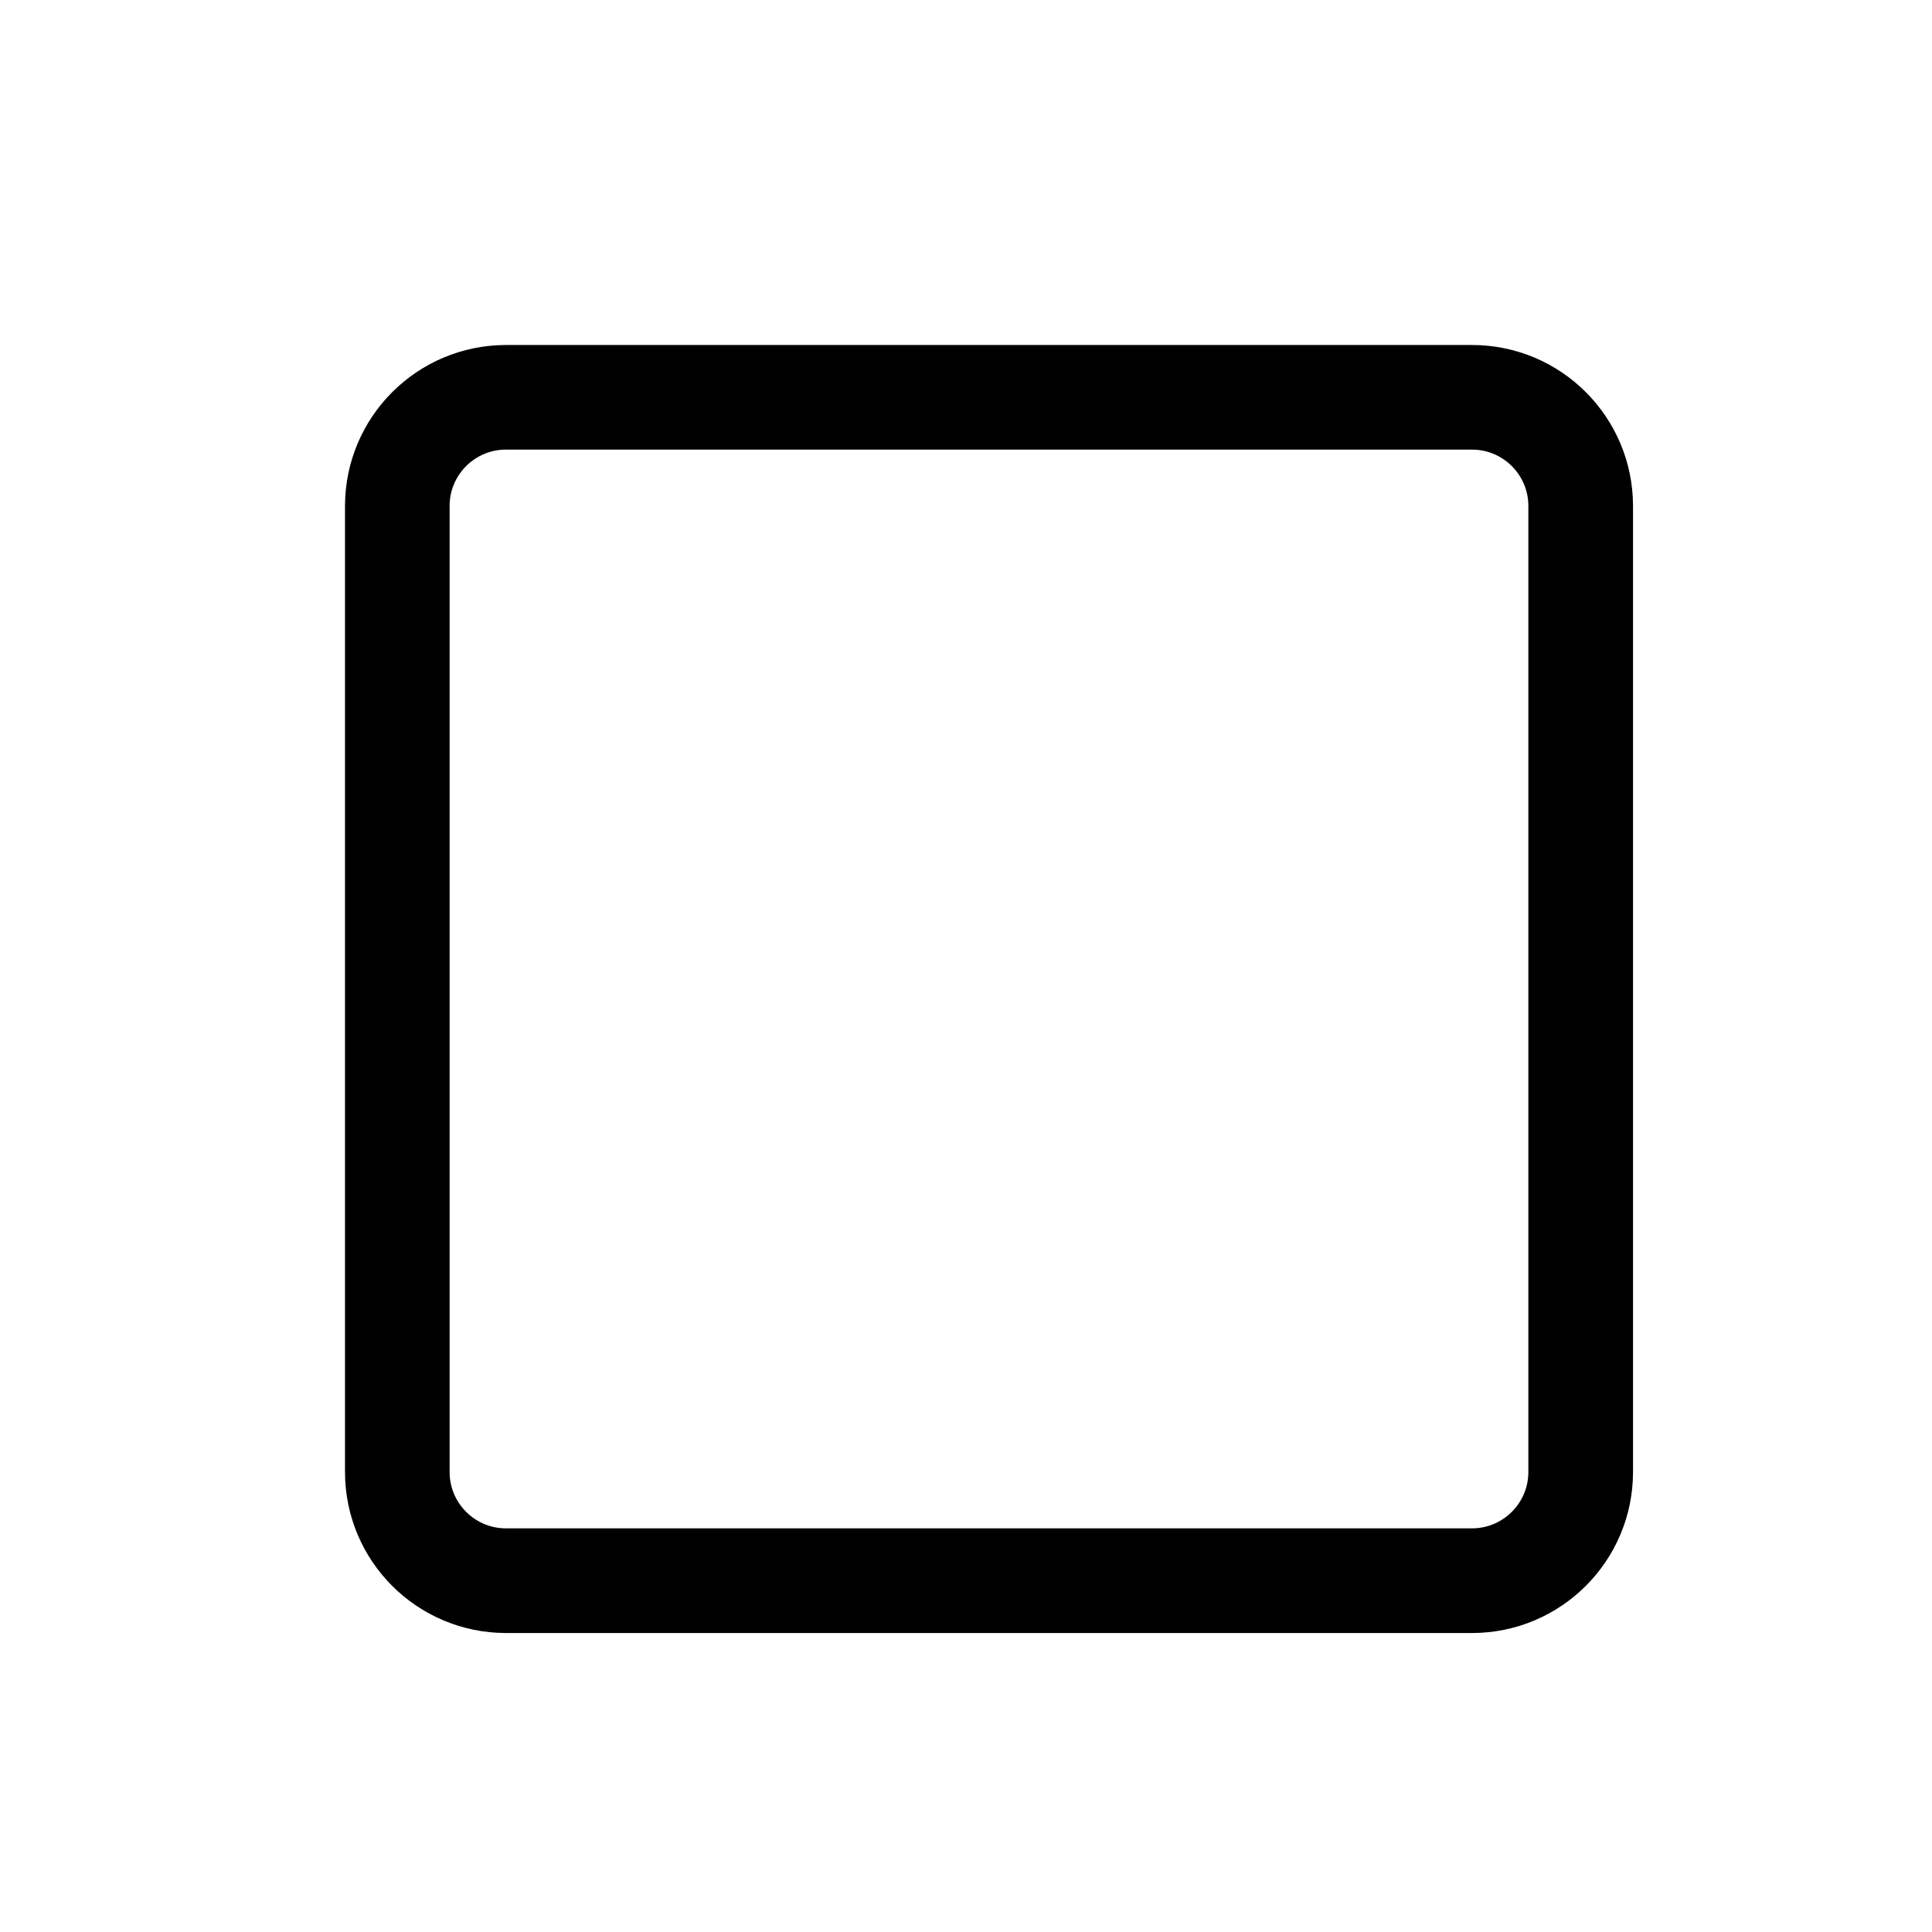
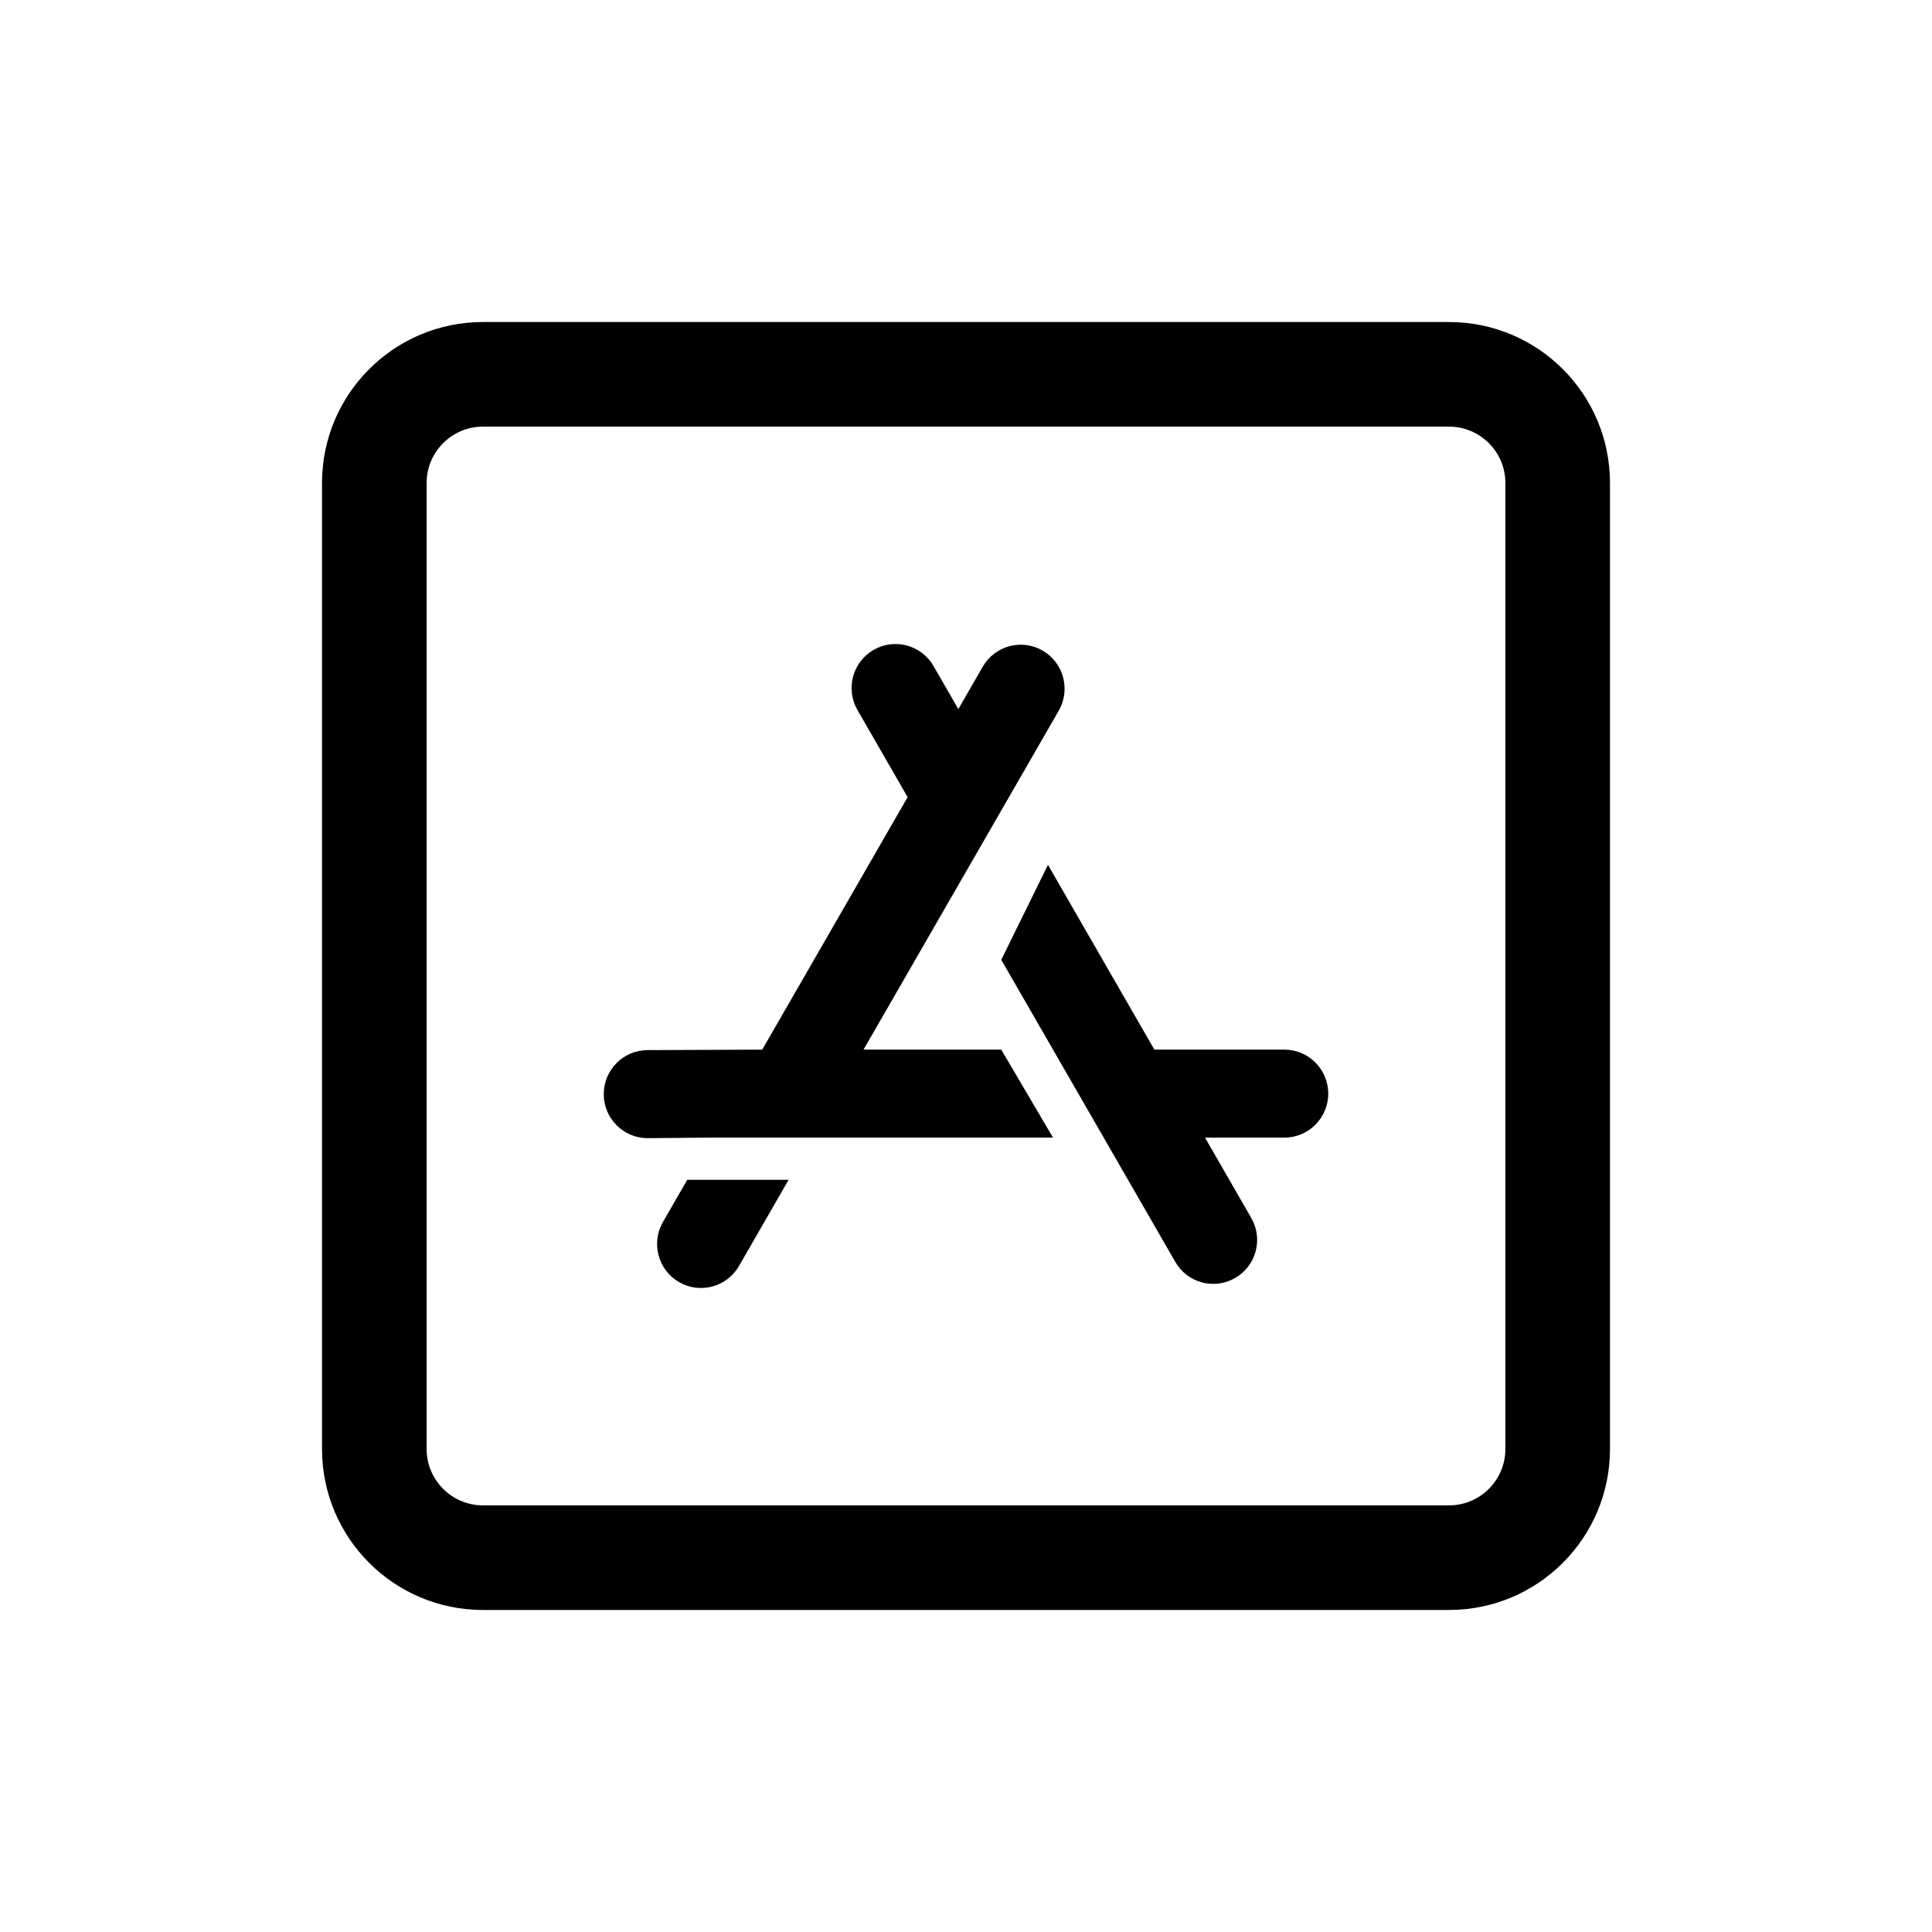
<svg xmlns="http://www.w3.org/2000/svg" width="28" height="28" viewBox="0 0 28 28" fill="none">
-   <path d="M7.333 5.65H21.333C22.263 5.65 23.016 6.403 23.017 7.333V21.333C23.017 22.263 22.263 23.017 21.333 23.017H7.333C6.403 23.016 5.65 22.263 5.65 21.333V7.333C5.651 6.404 6.404 5.651 7.333 5.65ZM7.333 5.866C6.523 5.866 5.866 6.523 5.866 7.333V21.333C5.866 22.143 6.523 22.8 7.333 22.8H21.333C22.143 22.8 22.8 22.143 22.8 21.333V7.333C22.8 6.523 22.143 5.866 21.333 5.866H7.333Z" fill="#D9D9D9" stroke="black" stroke-width="1.3" />
+   <path d="M12.66 9.419C12.964 9.243 13.353 9.347 13.529 9.652L13.889 10.277L14.242 9.663C14.418 9.358 14.807 9.253 15.111 9.429C15.415 9.605 15.519 9.995 15.344 10.3L12.515 15.212H14.511L15.261 16.487H10.312L9.386 16.495C9.035 16.495 8.75 16.209 8.75 15.857C8.75 15.505 9.035 15.219 9.386 15.219L11.047 15.212L13.154 11.553L12.427 10.29C12.251 9.985 12.356 9.595 12.66 9.419Z" fill="black" />
+   <path d="M17.033 18.288L14.511 13.91L15.188 12.534L16.73 15.212H18.614C18.965 15.212 19.25 15.498 19.25 15.85C19.25 16.202 18.965 16.487 18.614 16.487H17.464L18.134 17.651C18.31 17.956 18.206 18.346 17.901 18.521C17.597 18.698 17.208 18.593 17.033 18.288Z" fill="black" />
+   <path d="M9.96 17.099L9.608 17.71C9.433 18.015 9.537 18.405 9.841 18.581C10.145 18.757 10.534 18.653 10.71 18.348L11.429 17.099H9.96Z" fill="black" />
+   <path d="M4.667 7C4.667 5.711 5.711 4.667 7 4.667H21C22.289 4.667 23.333 5.711 23.333 7V21C23.333 22.289 22.289 23.333 21 23.333H7C5.711 23.333 4.667 22.289 4.667 21V7ZM7 6.183H21C21.451 6.183 21.817 6.549 21.817 7V21C21.817 21.451 21.451 21.817 21 21.817H7C6.549 21.817 6.183 21.451 6.183 21V7C6.183 6.549 6.549 6.183 7 6.183Z" fill="black" fill-rule="evenodd" clip-rule="evenodd" />
</svg>
